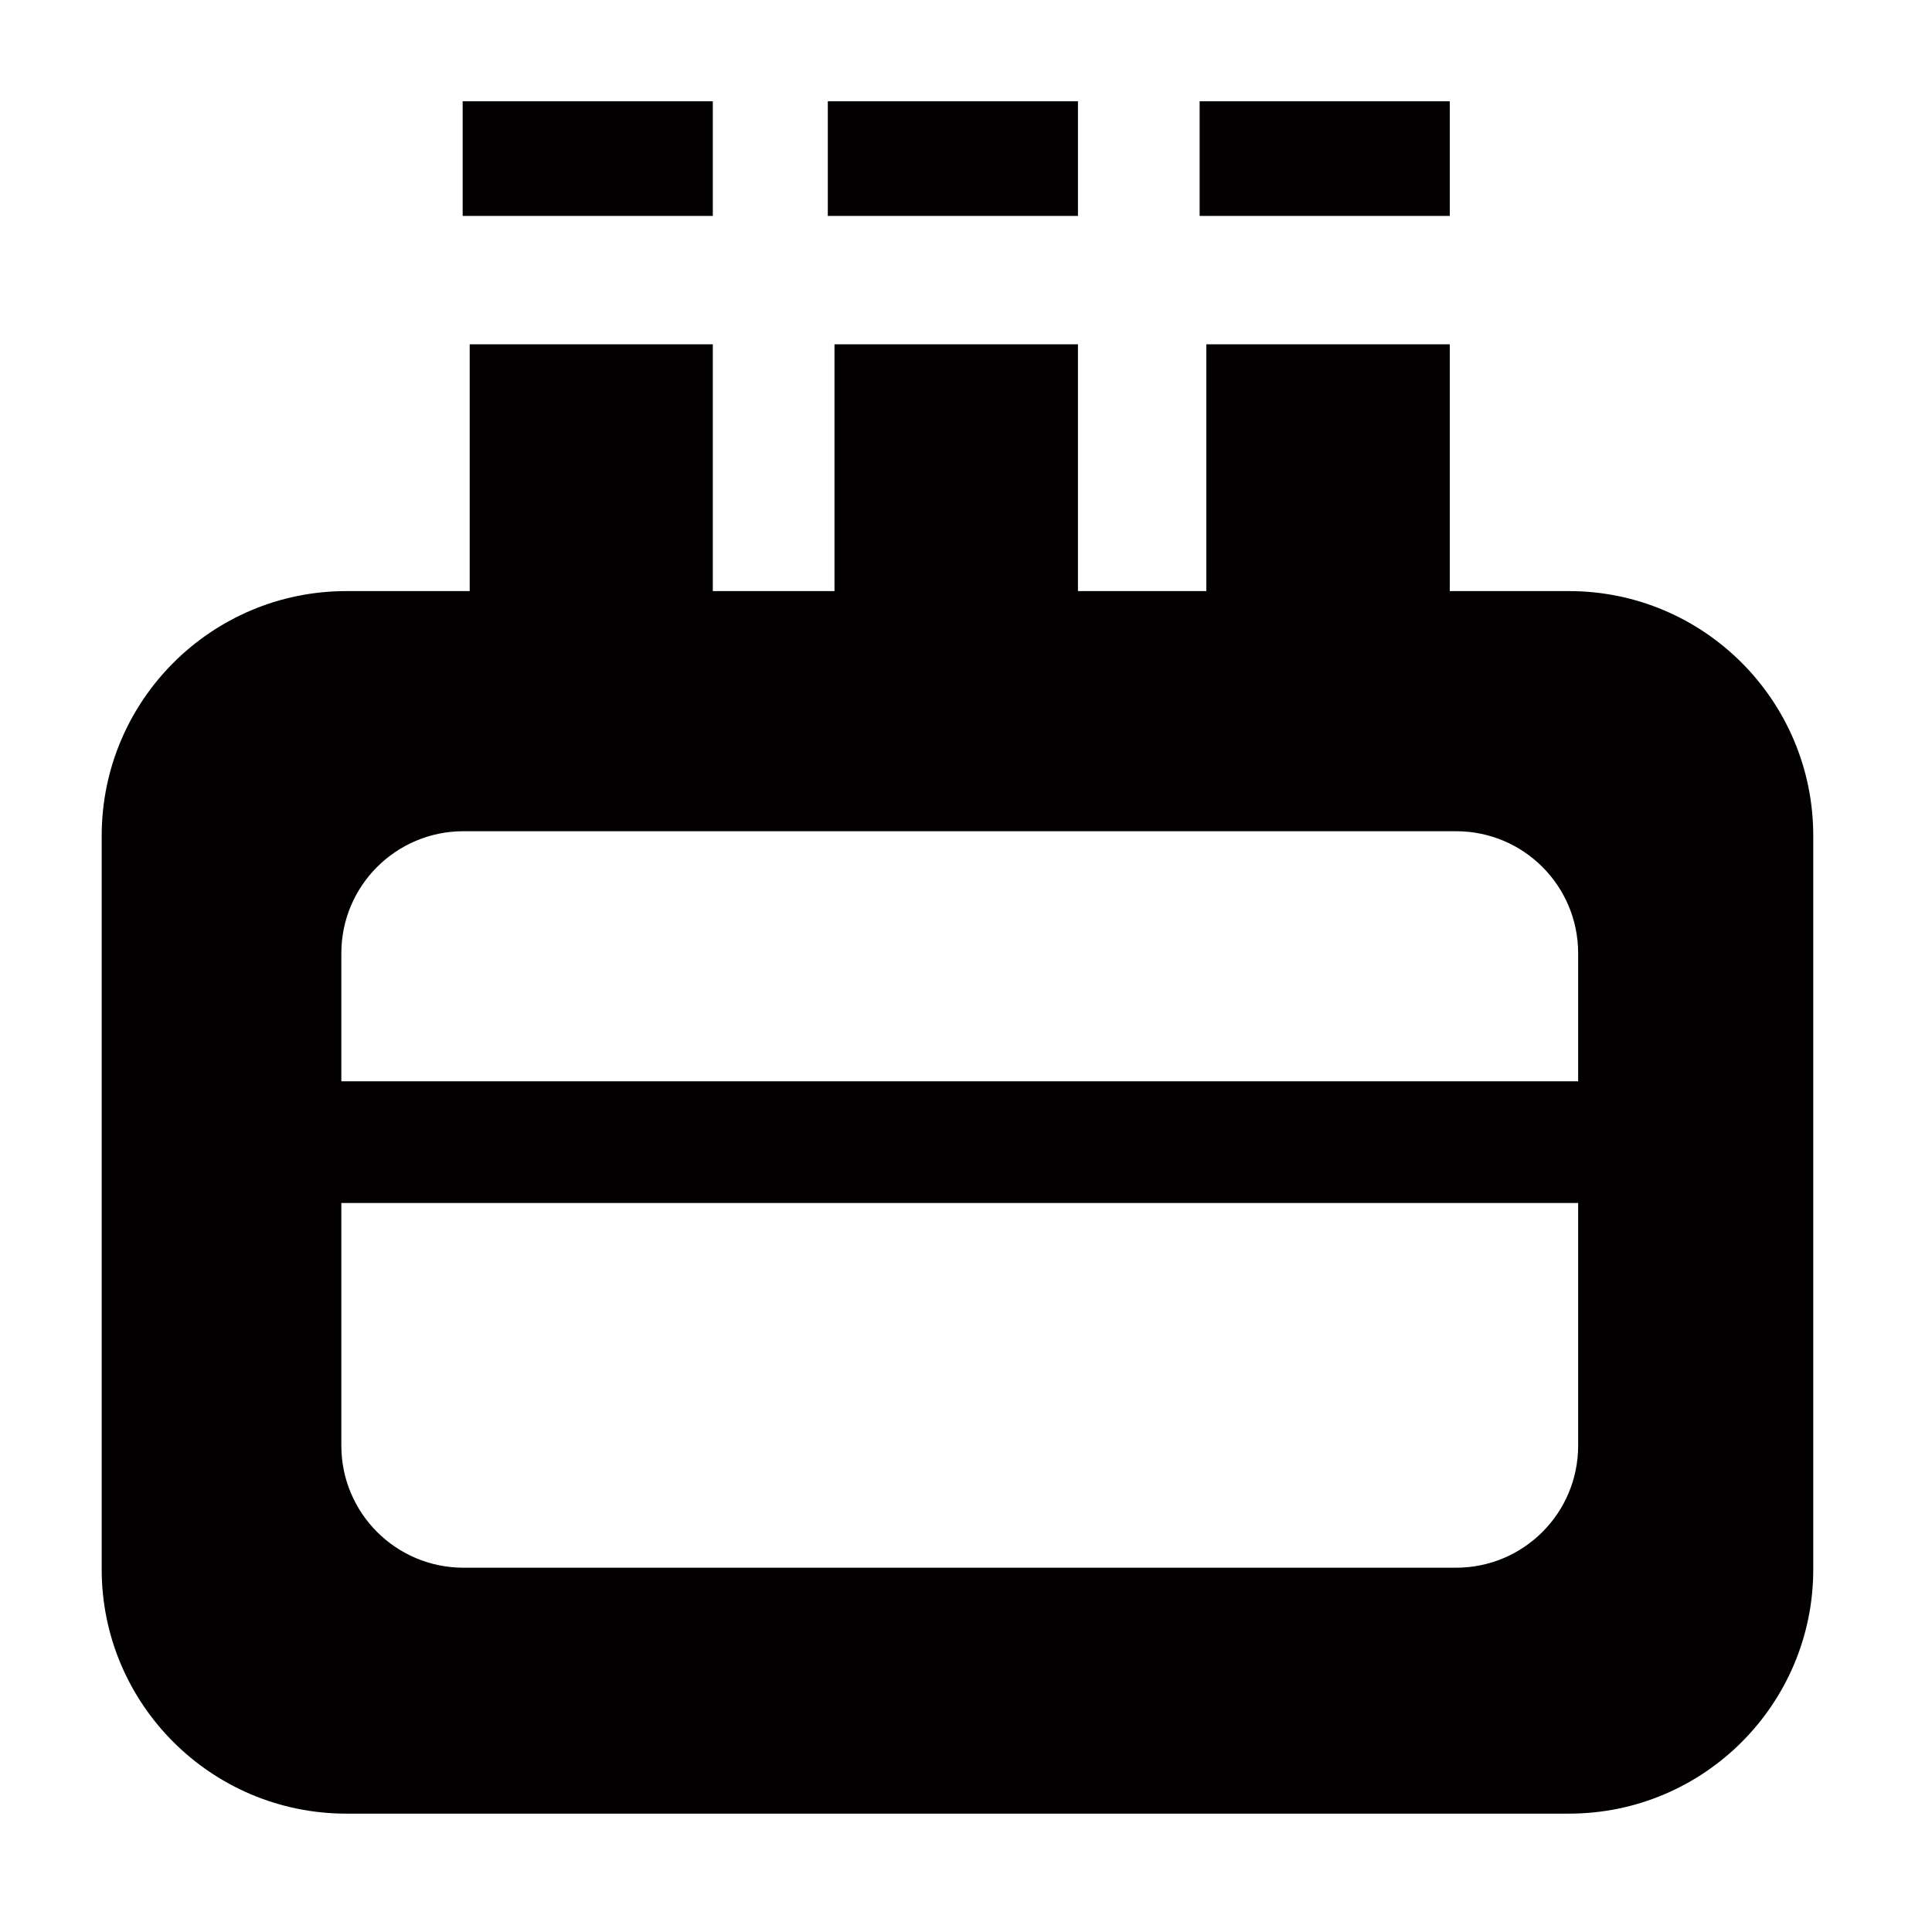
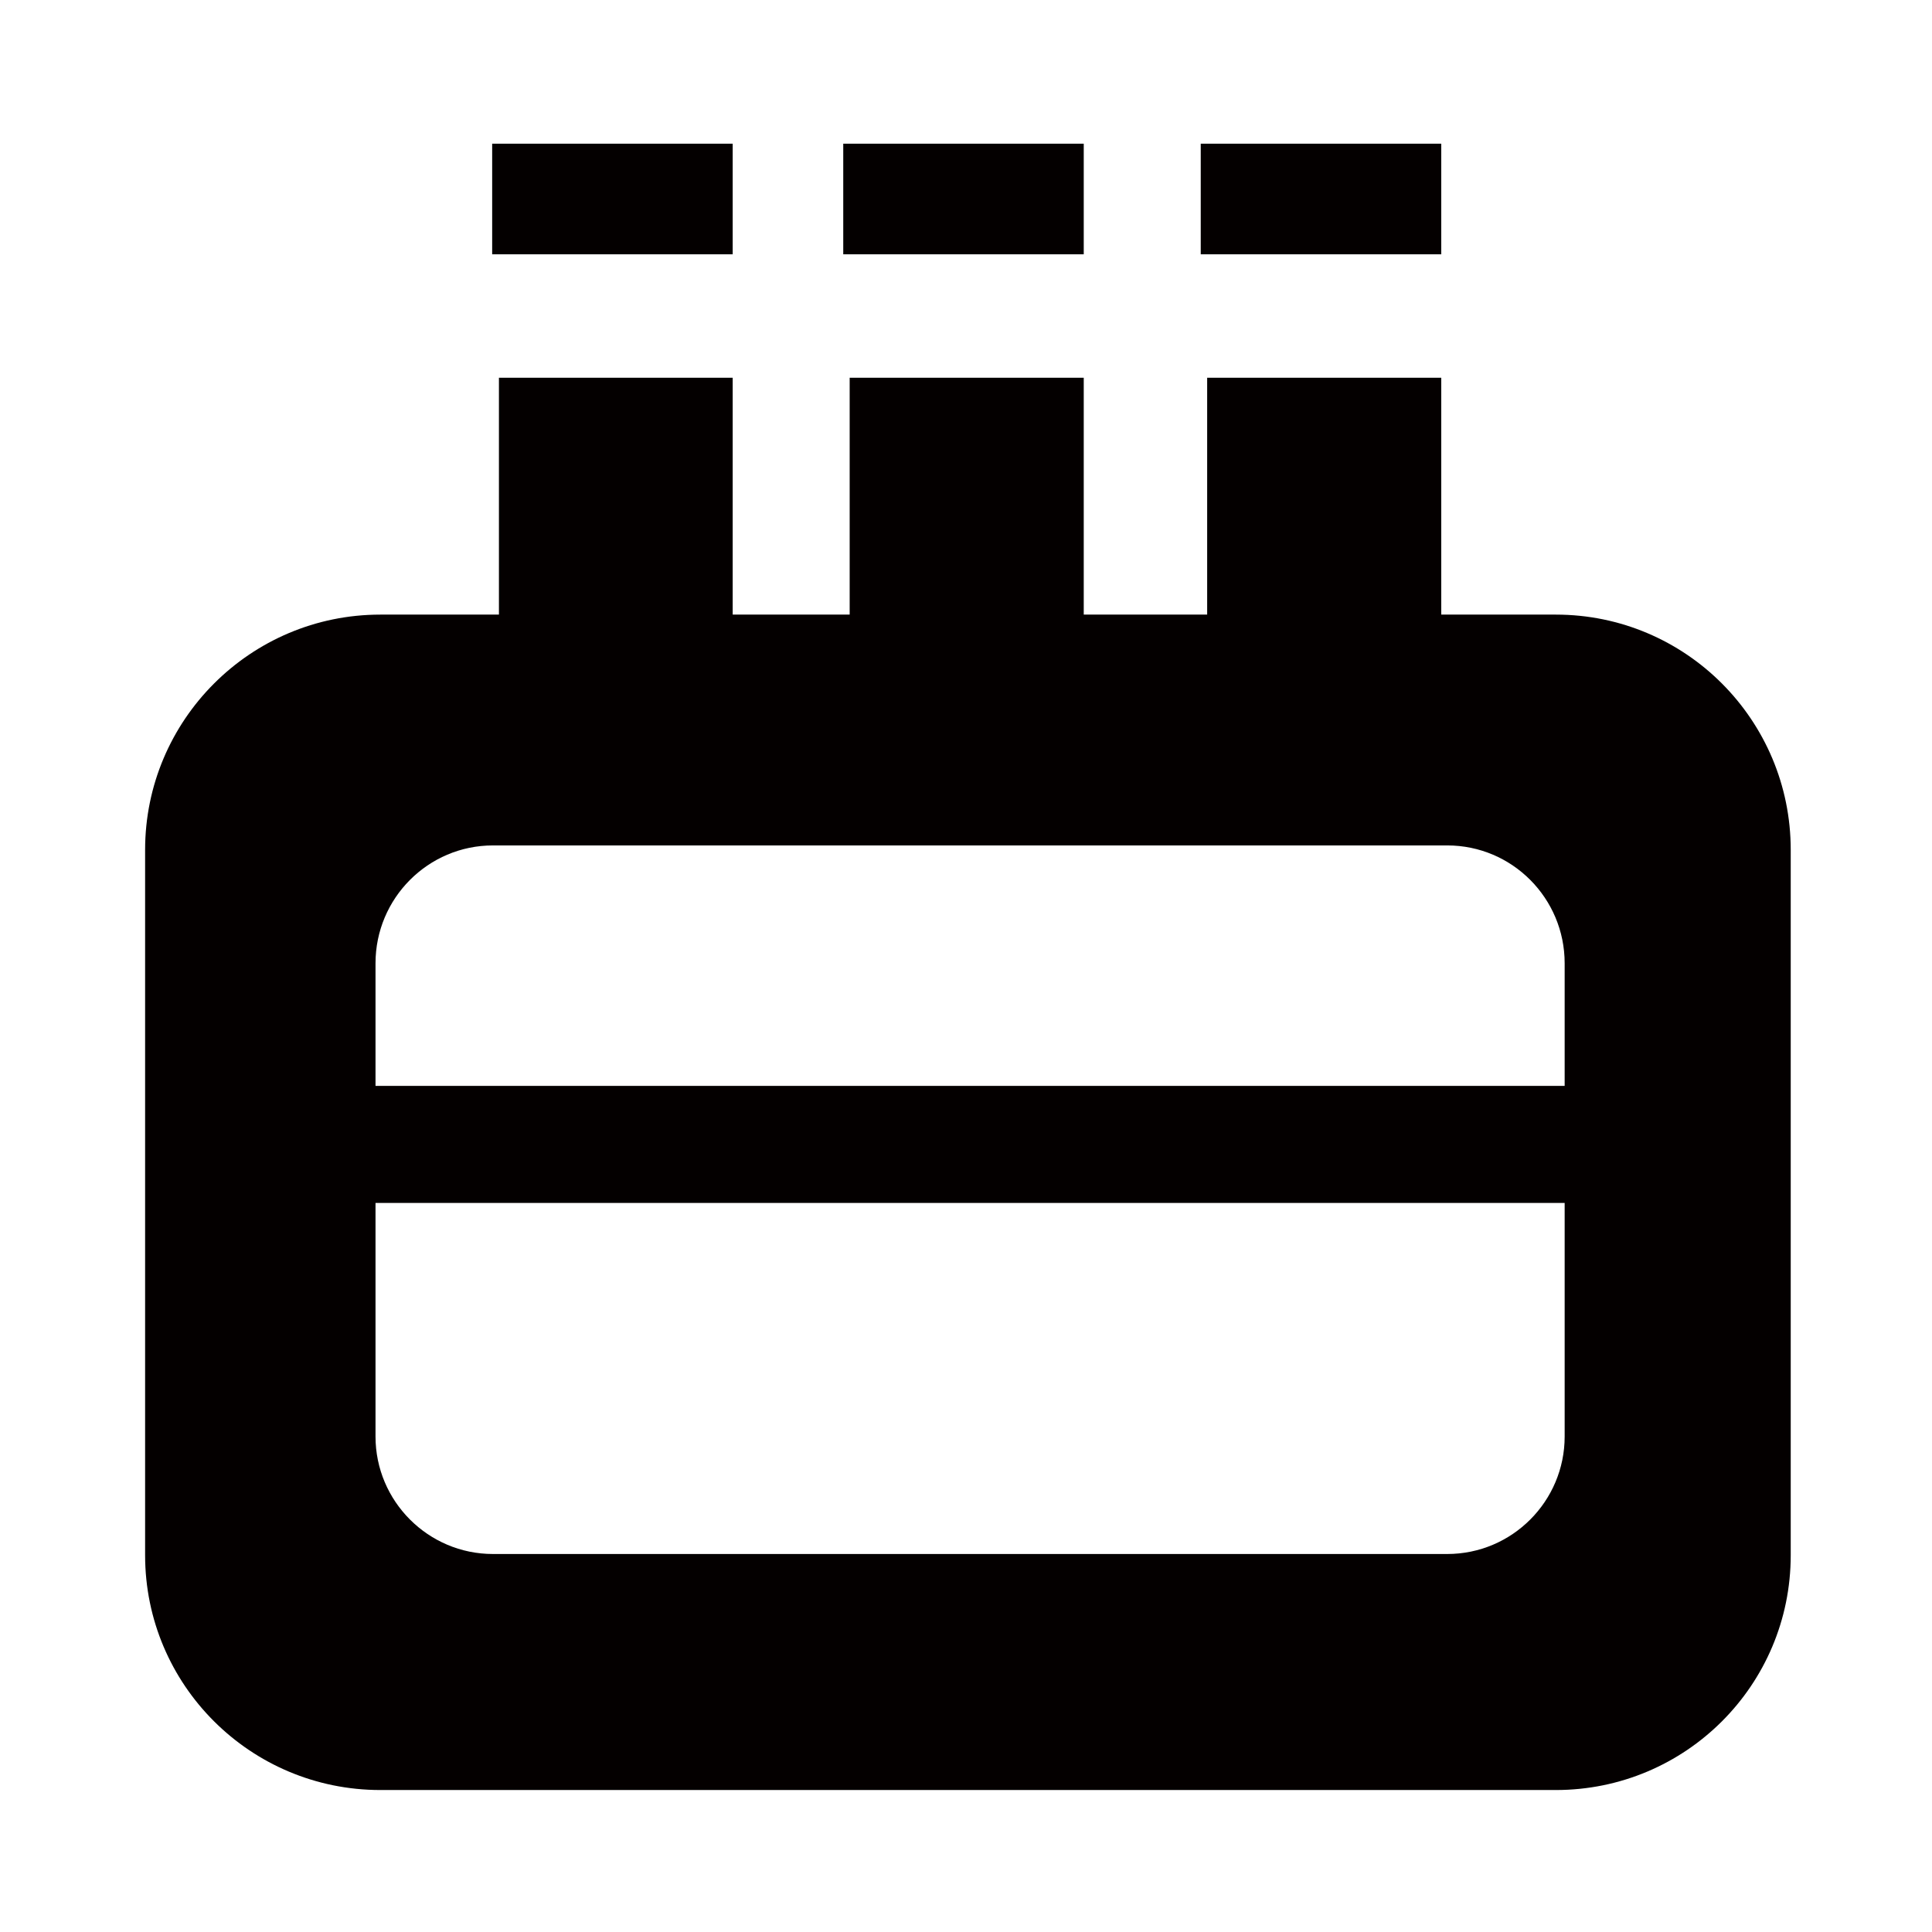
<svg xmlns="http://www.w3.org/2000/svg" version="1.1" id="Layer_1" x="0px" y="0px" width="1000px" height="1000px" viewBox="0 0 1000 1000" enable-background="new 0 0 1000 1000" xml:space="preserve">
-   <path fill-rule="evenodd" clip-rule="evenodd" fill="#020001" d="M812.087,938.734H179.276  c-69.902,0-126.638-56.712-126.638-126.426V432.587c0-69.9,56.735-126.638,126.638-126.638h63.838V178.2h125.838v127.75h62.977  V178.2h126.018v127.75h66.438V178.2h126.021v127.75h61.681c69.896,0,126.45,56.737,126.45,126.638v379.722  C938.537,882.022,881.983,938.734,812.087,938.734L812.087,938.734z M816.845,493.432c0-34.95-28.241-63.193-63.224-63.193H239.902  c-34.915,0-63.226,28.243-63.226,63.193v66.255h640.169V493.432L816.845,493.432z M816.845,622.67H176.676v125.58  c0,34.952,28.312,63.195,63.226,63.195h513.719c34.982,0,63.224-28.243,63.224-63.195V622.67L816.845,622.67z M620.923,52.431  h129.483v59.33H620.923V52.431L620.923,52.431z M428.471,52.431h129.477v59.33H428.471V52.431L428.471,52.431z M239.47,52.431  h129.482v59.33H239.47V52.431L239.47,52.431z" />
+   <path fill-rule="evenodd" clip-rule="evenodd" fill="#040000" d="M805.29,926.515H196.872c-67.213,0-121.764-54.337-121.764-121.54  V439.883c0-67.212,54.551-121.764,121.764-121.764h61.374V195.528h120.992v122.591h60.548V195.528h121.158v122.591h63.881V195.528  h121.161v122.591h59.305c67.212,0,121.585,54.552,121.585,121.764v365.091C926.875,872.178,872.502,926.515,805.29,926.515  L805.29,926.515z M809.864,498.585c0-33.635-27.146-60.994-60.781-60.994H255.157c-33.566,0-60.791,27.359-60.791,60.994v63.465  h615.498V498.585L809.864,498.585z M809.864,622.631H194.366v120.926c0,33.421,27.225,60.791,60.791,60.791h493.926  c33.635,0,60.781-27.37,60.781-60.791V622.631L809.864,622.631z M621.502,74.367h124.483v57.258H621.502V74.367L621.502,74.367z   M436.463,74.367h124.48v57.258h-124.48V74.367L436.463,74.367z M254.746,74.367h124.492v57.258H254.746V74.367L254.746,74.367z" />
</svg>
